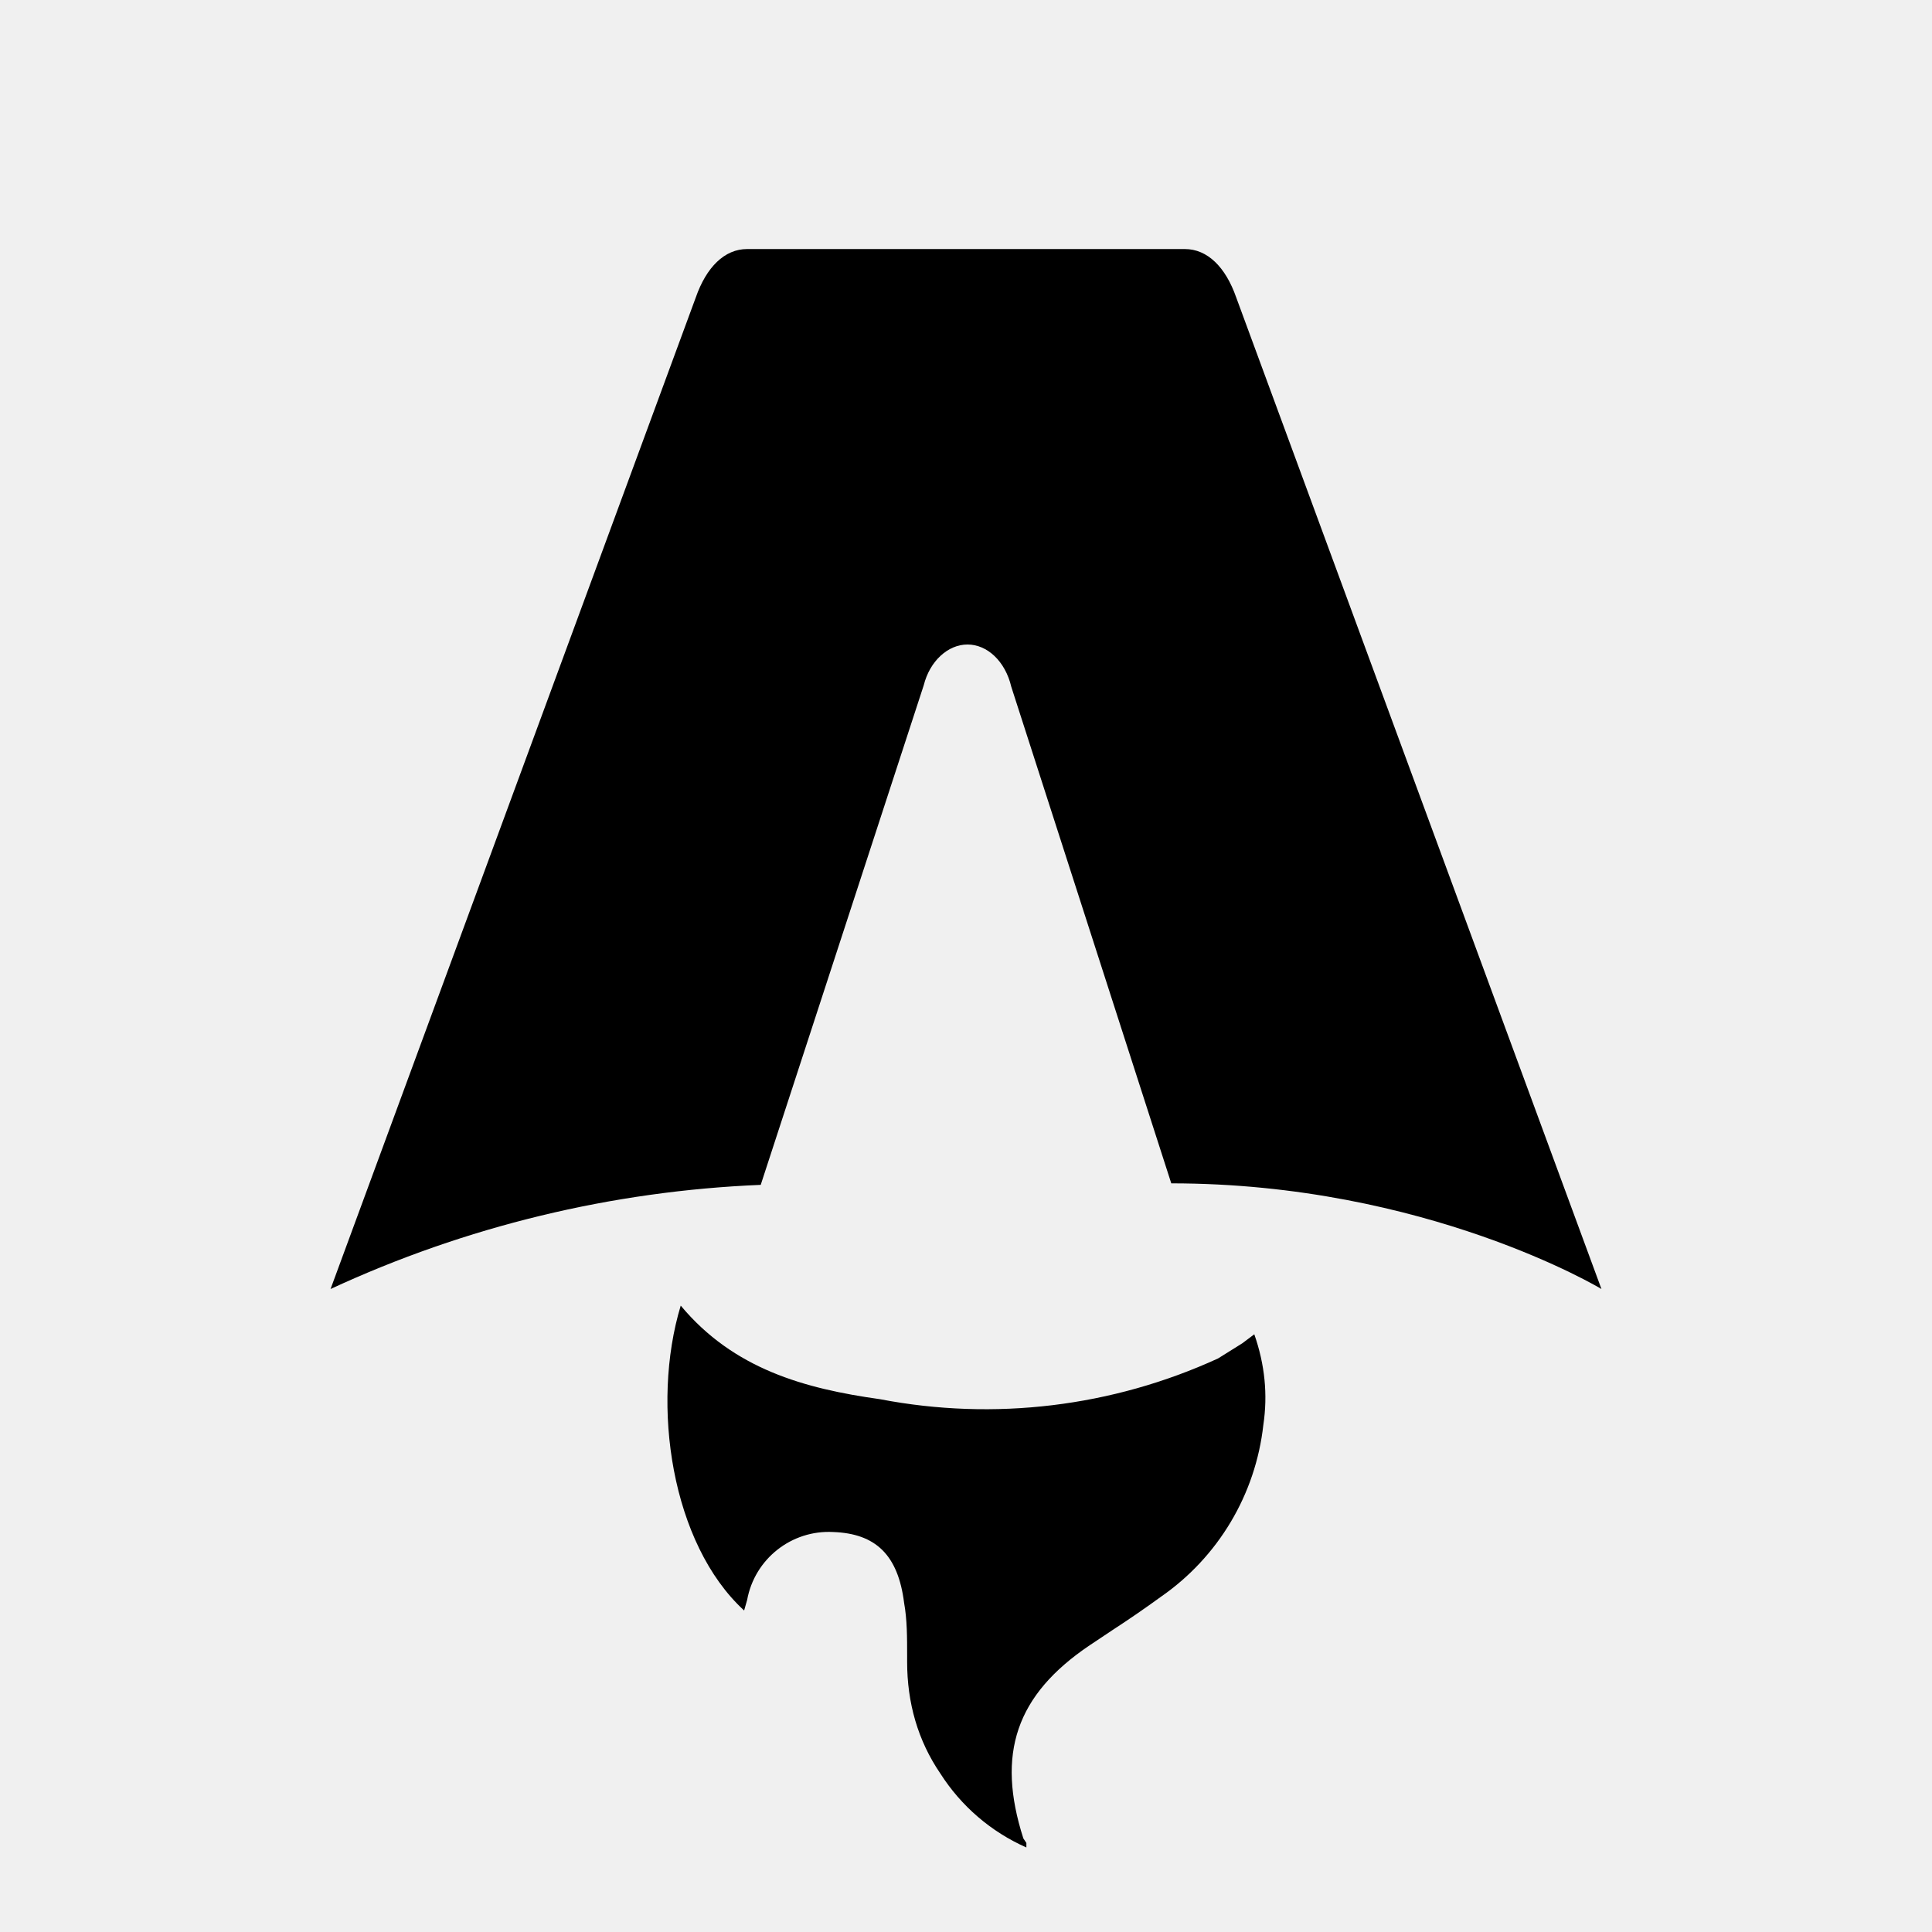
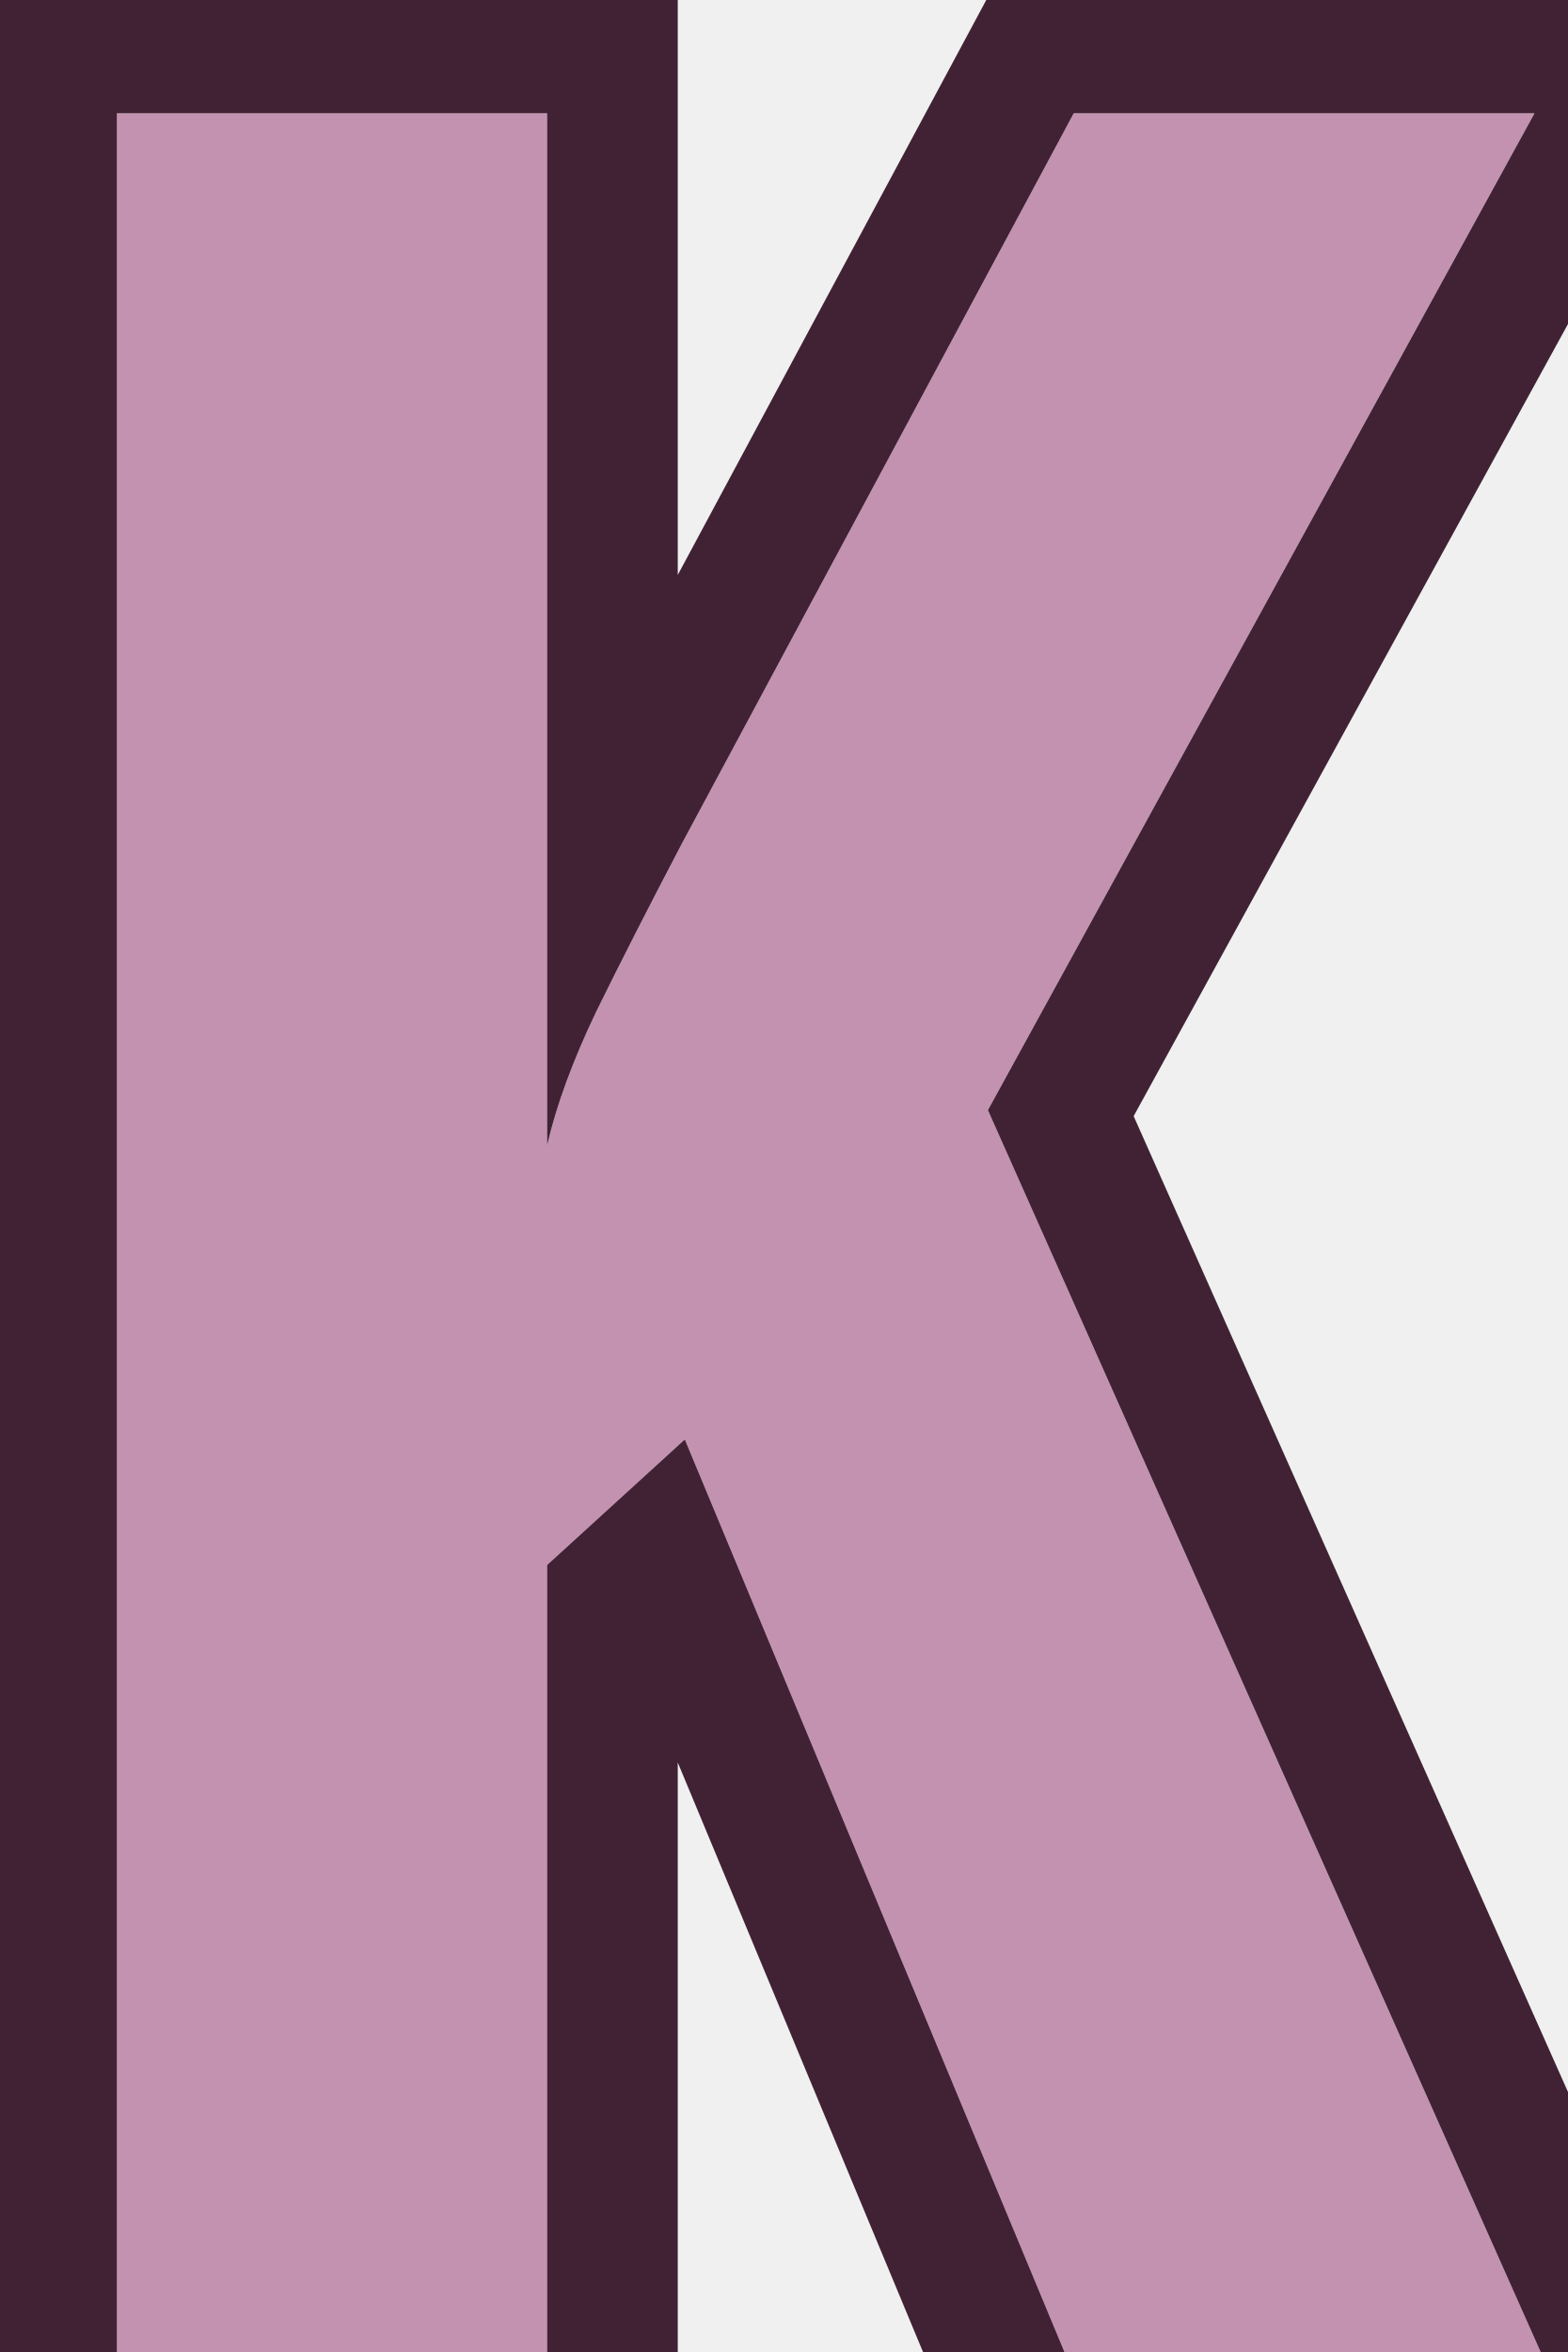
- <svg xmlns="http://www.w3.org/2000/svg" fill="none" viewBox="0 0 128 128">
-   <path d="M50.4 78.5a75.1 75.1 0 0 0-28.5 6.9l24.2-65.7c.7-2 1.9-3.2 3.4-3.2h29c1.5 0 2.7 1.2 3.4 3.2l24.2 65.7s-11.6-7-28.5-7L67 45.5c-.4-1.7-1.6-2.8-2.9-2.8-1.3 0-2.5 1.1-2.9 2.7L50.4 78.5Zm-1.1 28.2Zm-4.2-20.2c-2 6.6-.6 15.8 4.2 20.2a17.5 17.5 0 0 1 .2-.7 5.5 5.5 0 0 1 5.7-4.5c2.8.1 4.3 1.5 4.7 4.7.2 1.1.2 2.3.2 3.5v.4c0 2.7.7 5.2 2.2 7.4a13 13 0 0 0 5.7 4.9v-.3l-.2-.3c-1.8-5.6-.5-9.5 4.4-12.8l1.5-1a73 73 0 0 0 3.2-2.2 16 16 0 0 0 6.8-11.4c.3-2 .1-4-.6-6l-.8.6-1.6 1a37 37 0 0 1-22.4 2.7c-5-.7-9.7-2-13.2-6.2Z" />
-   <style>
-         path { fill: #000; }
-         @media (prefers-color-scheme: dark) {
-             path { fill: #FFF; }
-         }
-     </style>
+ <svg xmlns="http://www.w3.org/2000/svg" width="12" height="18" viewBox="0 0 12 18" fill="none">
+   <mask id="path-1-outside-1_555_4" maskUnits="userSpaceOnUse" x="-1" y="-1" width="15" height="20" fill="black">
+     <rect fill="white" x="-1" y="-1" width="15" height="20" />
+     <path d="M11.793 18H8.148L5.242 11.016L4.188 11.977V18H0.895V0.867H4.188V8.766C4.258 8.461 4.383 8.121 4.562 7.746C4.75 7.363 4.969 6.934 5.219 6.457L8.219 0.867H11.746L7.562 8.496L11.793 18Z" />
+   </mask>
+   <path d="M11.793 18H8.148L5.242 11.016L4.188 11.977V18H0.895V0.867H4.188V8.766C4.258 8.461 4.383 8.121 4.562 7.746C4.75 7.363 4.969 6.934 5.219 6.457L8.219 0.867H11.746L7.562 8.496L11.793 18Z" fill="#C492B1" />
+   <path d="M11.793 18V19H13.333L12.707 17.593L11.793 18ZM8.148 18L7.225 18.384L7.481 19H8.148V18ZM5.242 11.016L6.165 10.631L5.619 9.319L4.569 10.276L5.242 11.016ZM4.188 11.977L3.514 11.237L3.188 11.535V11.977H4.188ZM4.188 18V19H5.188V18H4.188ZM0.895 18H-0.105V19H0.895V18ZM0.895 0.867V-0.133H-0.105V0.867H0.895ZM4.188 0.867H5.188V-0.133H4.188V0.867ZM4.188 8.766H3.188L5.162 8.99L4.188 8.766ZM4.562 7.746L3.664 7.306L3.661 7.314L4.562 7.746ZM5.219 6.457L4.338 5.984L4.333 5.992L5.219 6.457ZM8.219 0.867V-0.133H7.621L7.338 0.394L8.219 0.867ZM11.746 0.867L12.623 1.348L13.435 -0.133H11.746V0.867ZM7.562 8.496L6.686 8.015L6.447 8.45L6.649 8.903L7.562 8.496ZM11.793 17H8.148V19H11.793V17ZM9.072 17.616L6.165 10.631L4.319 11.4L7.225 18.384L9.072 17.616ZM4.569 10.276L3.514 11.237L4.861 12.716L5.916 11.755L4.569 10.276ZM3.188 11.977V18H5.188V11.977H3.188ZM4.188 17H0.895V19H4.188V17ZM1.895 18V0.867H-0.105V18H1.895ZM0.895 1.867H4.188V-0.133H0.895V1.867ZM3.188 0.867V8.766H5.188V0.867H3.188ZM5.162 8.99C5.211 8.776 5.307 8.507 5.464 8.178L3.661 7.314C3.459 7.735 3.304 8.146 3.213 8.541L5.162 8.99ZM5.461 8.186C5.643 7.813 5.858 7.392 6.104 6.922L4.333 5.992C4.08 6.475 3.857 6.913 3.664 7.306L5.461 8.186ZM6.1 6.93L9.1 1.34L7.338 0.394L4.338 5.984L6.1 6.93ZM8.219 1.867H11.746V-0.133H8.219V1.867ZM10.869 0.386L6.686 8.015L8.439 8.977L12.623 1.348L10.869 0.386ZM6.649 8.903L10.879 18.407L12.707 17.593L8.476 8.089L6.649 8.903Z" fill="#412234" mask="url(#path-1-outside-1_555_4)" />
</svg>
